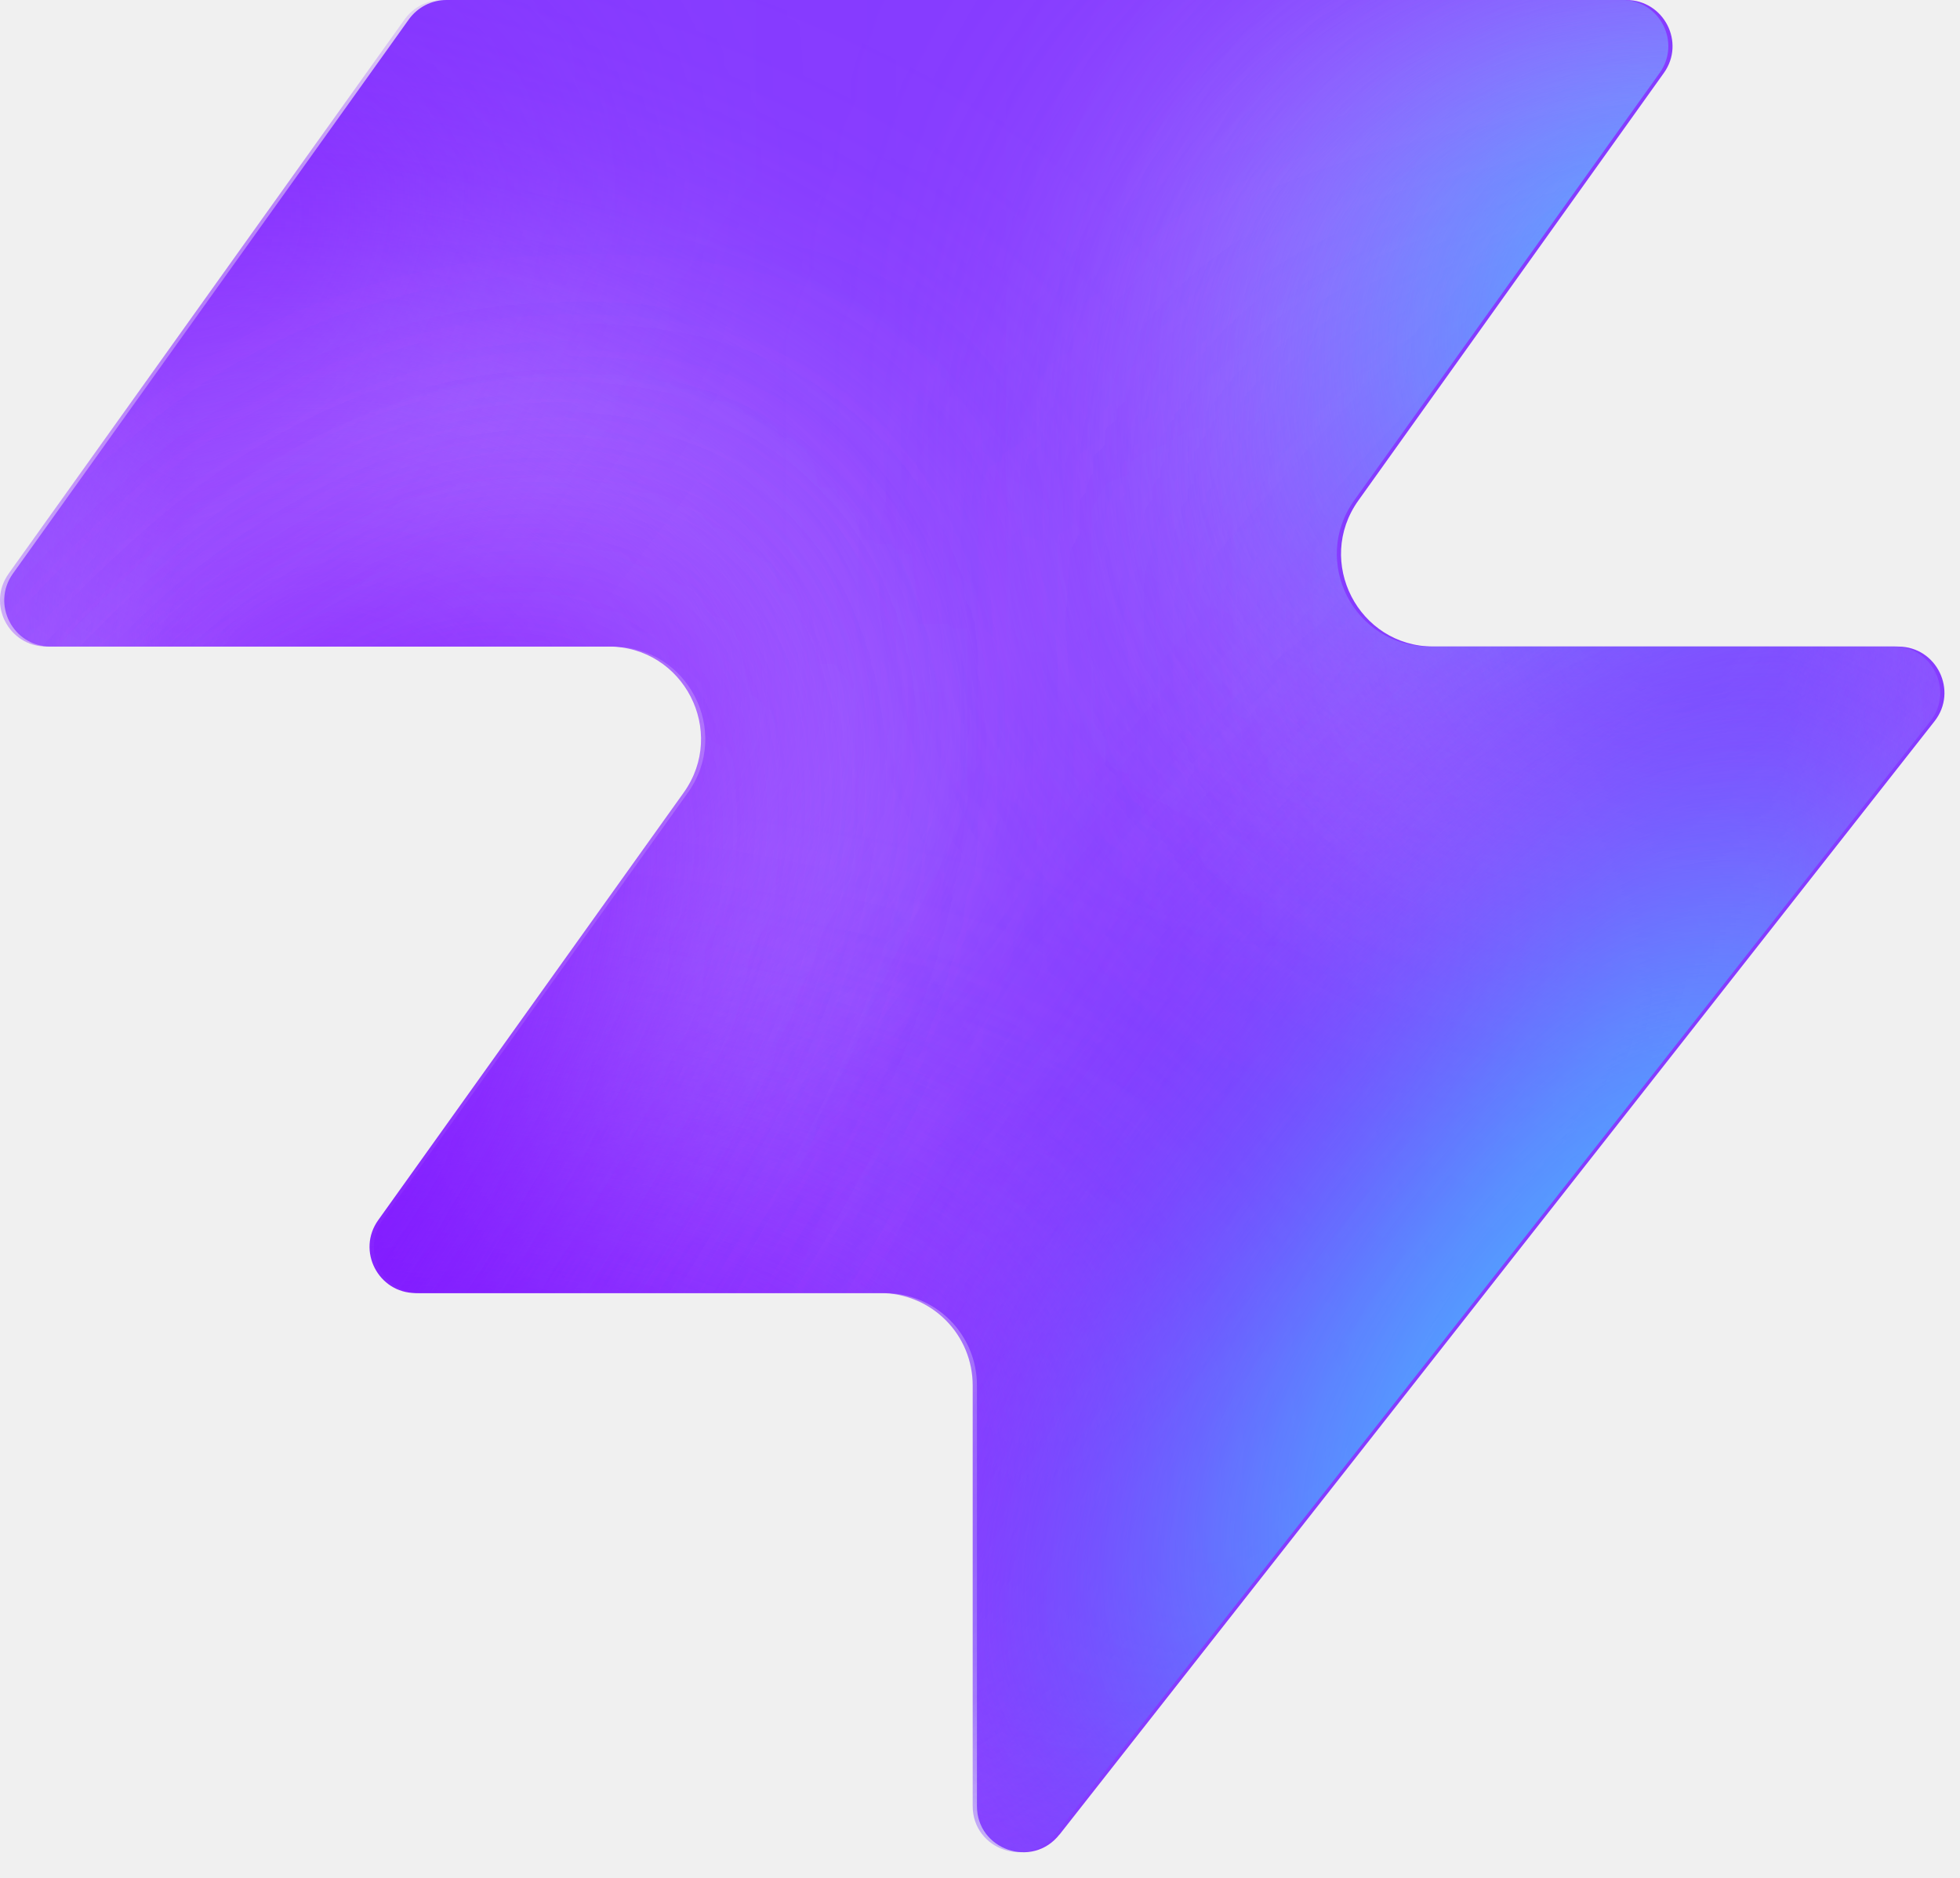
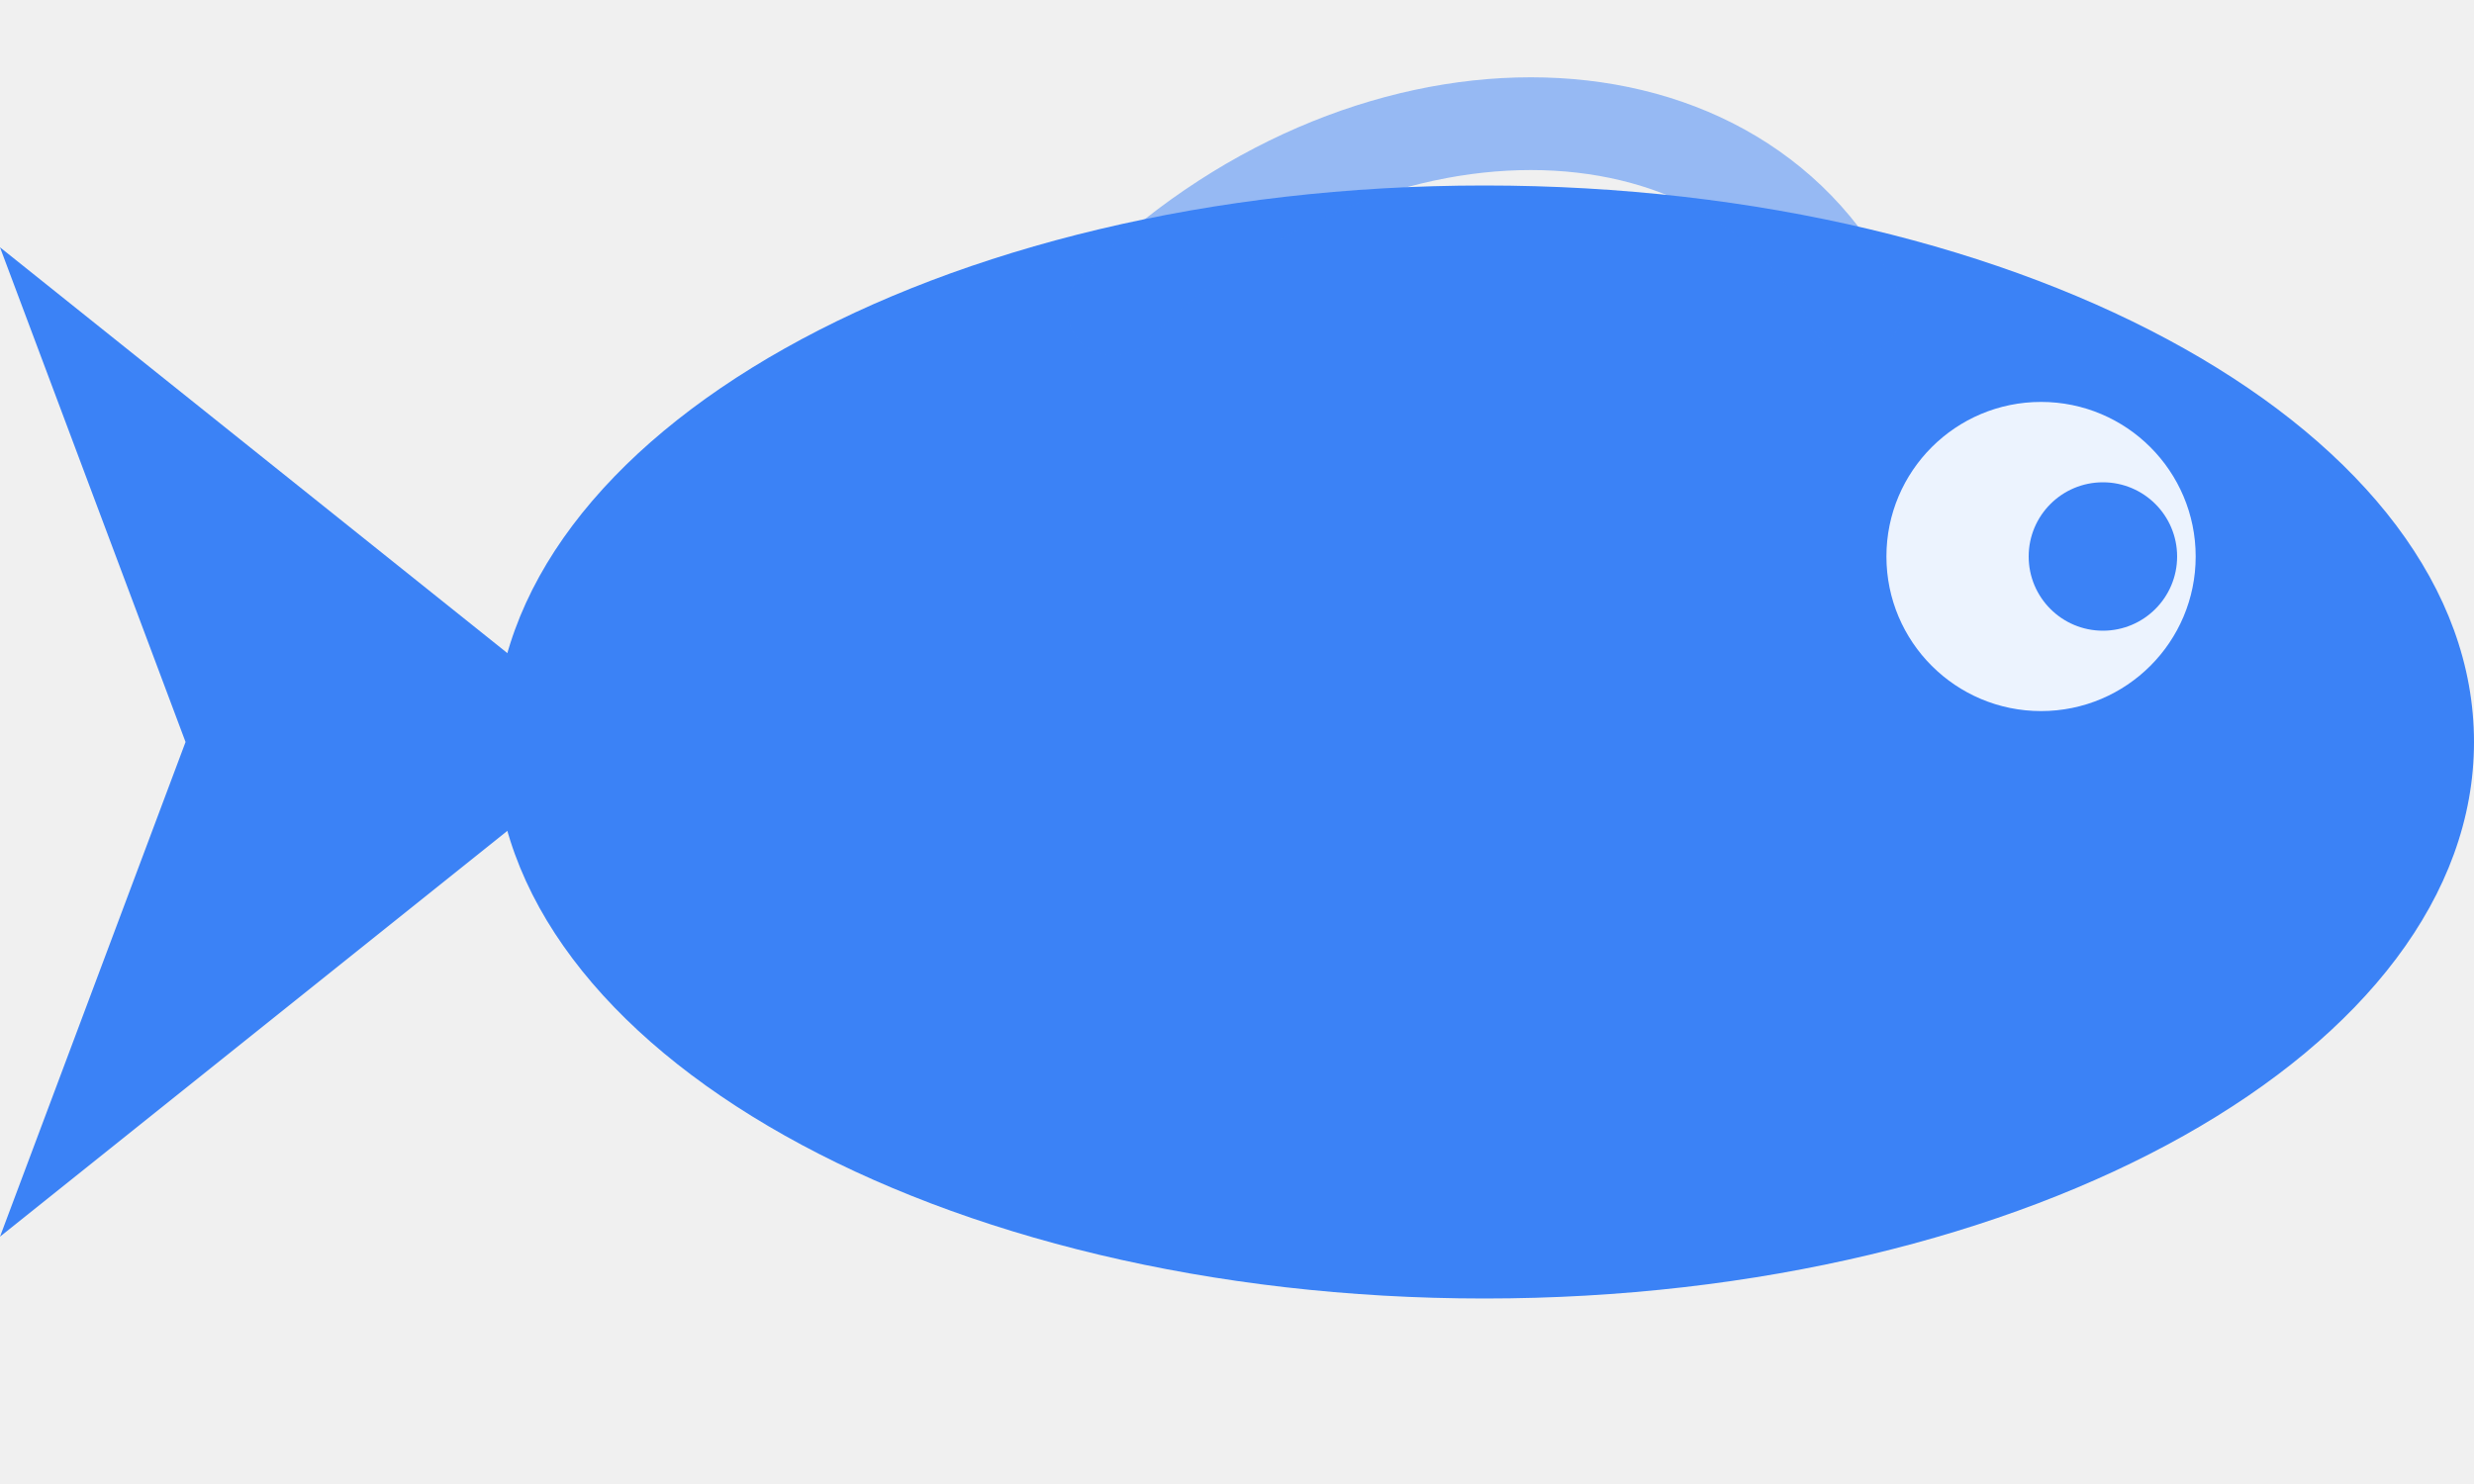
- <svg xmlns="http://www.w3.org/2000/svg" width="48" height="46" fill="none" viewBox="0 0 48 46">
-   <path fill="#863bff" d="M25.946 44.938c-.664.845-2.021.375-2.021-.698V33.937a2.26 2.26 0 0 0-2.262-2.262H10.287c-.92 0-1.456-1.04-.92-1.788l7.48-10.471c1.07-1.497 0-3.578-1.842-3.578H1.237c-.92 0-1.456-1.04-.92-1.788L10.013.474c.214-.297.556-.474.92-.474h28.894c.92 0 1.456 1.04.92 1.788l-7.48 10.471c-1.07 1.498 0 3.579 1.842 3.579h11.377c.943 0 1.473 1.088.89 1.83L25.947 44.94z" style="fill:#863bff;fill:color(display-p3 .525 .23 1);fill-opacity:1" />
-   <mask id="a" width="48" height="46" x="0" y="0" maskUnits="userSpaceOnUse" style="mask-type:alpha">
-     <path fill="#000" d="M25.842 44.938c-.664.844-2.021.375-2.021-.698V33.937a2.26 2.26 0 0 0-2.262-2.262H10.183c-.92 0-1.456-1.04-.92-1.788l7.48-10.471c1.07-1.498 0-3.579-1.842-3.579H1.133c-.92 0-1.456-1.04-.92-1.787L9.91.473c.214-.297.556-.474.92-.474h28.894c.92 0 1.456 1.04.92 1.788l-7.48 10.471c-1.07 1.498 0 3.578 1.842 3.578h11.377c.943 0 1.473 1.088.89 1.832L25.843 44.94z" style="fill:#000;fill-opacity:1" />
-   </mask>
-   <g mask="url(#a)">
-     <g filter="url(#b)">
-       <ellipse cx="5.508" cy="14.704" fill="#ede6ff" rx="5.508" ry="14.704" style="fill:#ede6ff;fill:color(display-p3 .927 .903 1);fill-opacity:1" transform="matrix(.00324 1 1 -.00324 -4.47 31.516)" />
-     </g>
-     <g filter="url(#c)">
-       <ellipse cx="10.399" cy="29.851" fill="#ede6ff" rx="10.399" ry="29.851" style="fill:#ede6ff;fill:color(display-p3 .927 .903 1);fill-opacity:1" transform="matrix(.00324 1 1 -.00324 -39.328 7.883)" />
-     </g>
-     <g filter="url(#d)">
-       <ellipse cx="5.508" cy="30.487" fill="#7e14ff" rx="5.508" ry="30.487" style="fill:#7e14ff;fill:color(display-p3 .492 .077 1);fill-opacity:1" transform="rotate(89.814 -25.913 -14.639)scale(1 -1)" />
-     </g>
-     <g filter="url(#e)">
-       <ellipse cx="5.508" cy="30.599" fill="#7e14ff" rx="5.508" ry="30.599" style="fill:#7e14ff;fill:color(display-p3 .492 .077 1);fill-opacity:1" transform="rotate(89.814 -32.644 -3.334)scale(1 -1)" />
-     </g>
-     <g filter="url(#f)">
-       <ellipse cx="5.508" cy="30.599" fill="#7e14ff" rx="5.508" ry="30.599" style="fill:#7e14ff;fill:color(display-p3 .492 .077 1);fill-opacity:1" transform="matrix(.00324 1 1 -.00324 -34.34 30.47)" />
-     </g>
-     <g filter="url(#g)">
-       <ellipse cx="14.072" cy="22.078" fill="#ede6ff" rx="14.072" ry="22.078" style="fill:#ede6ff;fill:color(display-p3 .927 .903 1);fill-opacity:1" transform="rotate(93.35 24.506 48.493)scale(-1 1)" />
-     </g>
-     <g filter="url(#h)">
-       <ellipse cx="3.47" cy="21.501" fill="#7e14ff" rx="3.47" ry="21.501" style="fill:#7e14ff;fill:color(display-p3 .492 .077 1);fill-opacity:1" transform="rotate(89.009 28.708 47.59)scale(-1 1)" />
-     </g>
-     <g filter="url(#i)">
-       <ellipse cx="3.47" cy="21.501" fill="#7e14ff" rx="3.47" ry="21.501" style="fill:#7e14ff;fill:color(display-p3 .492 .077 1);fill-opacity:1" transform="rotate(89.009 28.708 47.59)scale(-1 1)" />
-     </g>
-     <g filter="url(#j)">
-       <ellipse cx=".387" cy="8.972" fill="#7e14ff" rx="4.407" ry="29.108" style="fill:#7e14ff;fill:color(display-p3 .492 .077 1);fill-opacity:1" transform="rotate(39.51 .387 8.972)" />
-     </g>
-     <g filter="url(#k)">
-       <ellipse cx="47.523" cy="-6.092" fill="#7e14ff" rx="4.407" ry="29.108" style="fill:#7e14ff;fill:color(display-p3 .492 .077 1);fill-opacity:1" transform="rotate(37.892 47.523 -6.092)" />
-     </g>
-     <g filter="url(#l)">
-       <ellipse cx="41.412" cy="6.333" fill="#47bfff" rx="5.971" ry="9.665" style="fill:#47bfff;fill:color(display-p3 .28 .748 1);fill-opacity:1" transform="rotate(37.892 41.412 6.333)" />
-     </g>
-     <g filter="url(#m)">
-       <ellipse cx="-1.879" cy="38.332" fill="#7e14ff" rx="4.407" ry="29.108" style="fill:#7e14ff;fill:color(display-p3 .492 .077 1);fill-opacity:1" transform="rotate(37.892 -1.88 38.332)" />
-     </g>
-     <g filter="url(#n)">
-       <ellipse cx="-1.879" cy="38.332" fill="#7e14ff" rx="4.407" ry="29.108" style="fill:#7e14ff;fill:color(display-p3 .492 .077 1);fill-opacity:1" transform="rotate(37.892 -1.88 38.332)" />
-     </g>
-     <g filter="url(#o)">
-       <ellipse cx="35.651" cy="29.907" fill="#7e14ff" rx="4.407" ry="29.108" style="fill:#7e14ff;fill:color(display-p3 .492 .077 1);fill-opacity:1" transform="rotate(37.892 35.651 29.907)" />
-     </g>
-     <g filter="url(#p)">
-       <ellipse cx="38.418" cy="32.4" fill="#47bfff" rx="5.971" ry="15.297" style="fill:#47bfff;fill:color(display-p3 .28 .748 1);fill-opacity:1" transform="rotate(37.892 38.418 32.4)" />
-     </g>
-   </g>
-   <defs>
-     <filter id="b" width="60.045" height="41.654" x="-19.77" y="16.149" color-interpolation-filters="sRGB" filterUnits="userSpaceOnUse">
-       <feFlood flood-opacity="0" result="BackgroundImageFix" />
-       <feBlend in="SourceGraphic" in2="BackgroundImageFix" result="shape" />
-       <feGaussianBlur result="effect1_foregroundBlur_2002_17158" stdDeviation="7.659" />
-     </filter>
-     <filter id="c" width="90.34" height="51.437" x="-54.613" y="-7.533" color-interpolation-filters="sRGB" filterUnits="userSpaceOnUse">
-       <feFlood flood-opacity="0" result="BackgroundImageFix" />
-       <feBlend in="SourceGraphic" in2="BackgroundImageFix" result="shape" />
-       <feGaussianBlur result="effect1_foregroundBlur_2002_17158" stdDeviation="7.659" />
-     </filter>
-     <filter id="d" width="79.355" height="29.4" x="-49.64" y="2.03" color-interpolation-filters="sRGB" filterUnits="userSpaceOnUse">
-       <feFlood flood-opacity="0" result="BackgroundImageFix" />
-       <feBlend in="SourceGraphic" in2="BackgroundImageFix" result="shape" />
-       <feGaussianBlur result="effect1_foregroundBlur_2002_17158" stdDeviation="4.596" />
-     </filter>
-     <filter id="e" width="79.579" height="29.4" x="-45.045" y="20.029" color-interpolation-filters="sRGB" filterUnits="userSpaceOnUse">
-       <feFlood flood-opacity="0" result="BackgroundImageFix" />
-       <feBlend in="SourceGraphic" in2="BackgroundImageFix" result="shape" />
-       <feGaussianBlur result="effect1_foregroundBlur_2002_17158" stdDeviation="4.596" />
-     </filter>
-     <filter id="f" width="79.579" height="29.4" x="-43.513" y="21.178" color-interpolation-filters="sRGB" filterUnits="userSpaceOnUse">
-       <feFlood flood-opacity="0" result="BackgroundImageFix" />
-       <feBlend in="SourceGraphic" in2="BackgroundImageFix" result="shape" />
-       <feGaussianBlur result="effect1_foregroundBlur_2002_17158" stdDeviation="4.596" />
-     </filter>
-     <filter id="g" width="74.749" height="58.852" x="15.756" y="-17.901" color-interpolation-filters="sRGB" filterUnits="userSpaceOnUse">
-       <feFlood flood-opacity="0" result="BackgroundImageFix" />
-       <feBlend in="SourceGraphic" in2="BackgroundImageFix" result="shape" />
-       <feGaussianBlur result="effect1_foregroundBlur_2002_17158" stdDeviation="7.659" />
-     </filter>
-     <filter id="h" width="61.377" height="25.362" x="23.548" y="2.284" color-interpolation-filters="sRGB" filterUnits="userSpaceOnUse">
-       <feFlood flood-opacity="0" result="BackgroundImageFix" />
-       <feBlend in="SourceGraphic" in2="BackgroundImageFix" result="shape" />
-       <feGaussianBlur result="effect1_foregroundBlur_2002_17158" stdDeviation="4.596" />
-     </filter>
-     <filter id="i" width="61.377" height="25.362" x="23.548" y="2.284" color-interpolation-filters="sRGB" filterUnits="userSpaceOnUse">
-       <feFlood flood-opacity="0" result="BackgroundImageFix" />
-       <feBlend in="SourceGraphic" in2="BackgroundImageFix" result="shape" />
-       <feGaussianBlur result="effect1_foregroundBlur_2002_17158" stdDeviation="4.596" />
-     </filter>
-     <filter id="j" width="56.045" height="63.649" x="-27.636" y="-22.853" color-interpolation-filters="sRGB" filterUnits="userSpaceOnUse">
-       <feFlood flood-opacity="0" result="BackgroundImageFix" />
-       <feBlend in="SourceGraphic" in2="BackgroundImageFix" result="shape" />
-       <feGaussianBlur result="effect1_foregroundBlur_2002_17158" stdDeviation="4.596" />
-     </filter>
-     <filter id="k" width="54.814" height="64.646" x="20.116" y="-38.415" color-interpolation-filters="sRGB" filterUnits="userSpaceOnUse">
-       <feFlood flood-opacity="0" result="BackgroundImageFix" />
-       <feBlend in="SourceGraphic" in2="BackgroundImageFix" result="shape" />
-       <feGaussianBlur result="effect1_foregroundBlur_2002_17158" stdDeviation="4.596" />
-     </filter>
-     <filter id="l" width="33.541" height="35.313" x="24.641" y="-11.323" color-interpolation-filters="sRGB" filterUnits="userSpaceOnUse">
-       <feFlood flood-opacity="0" result="BackgroundImageFix" />
-       <feBlend in="SourceGraphic" in2="BackgroundImageFix" result="shape" />
-       <feGaussianBlur result="effect1_foregroundBlur_2002_17158" stdDeviation="4.596" />
-     </filter>
-     <filter id="m" width="54.814" height="64.646" x="-29.286" y="6.009" color-interpolation-filters="sRGB" filterUnits="userSpaceOnUse">
-       <feFlood flood-opacity="0" result="BackgroundImageFix" />
-       <feBlend in="SourceGraphic" in2="BackgroundImageFix" result="shape" />
-       <feGaussianBlur result="effect1_foregroundBlur_2002_17158" stdDeviation="4.596" />
-     </filter>
-     <filter id="n" width="54.814" height="64.646" x="-29.286" y="6.009" color-interpolation-filters="sRGB" filterUnits="userSpaceOnUse">
-       <feFlood flood-opacity="0" result="BackgroundImageFix" />
-       <feBlend in="SourceGraphic" in2="BackgroundImageFix" result="shape" />
-       <feGaussianBlur result="effect1_foregroundBlur_2002_17158" stdDeviation="4.596" />
-     </filter>
-     <filter id="o" width="54.814" height="64.646" x="8.244" y="-2.416" color-interpolation-filters="sRGB" filterUnits="userSpaceOnUse">
-       <feFlood flood-opacity="0" result="BackgroundImageFix" />
-       <feBlend in="SourceGraphic" in2="BackgroundImageFix" result="shape" />
-       <feGaussianBlur result="effect1_foregroundBlur_2002_17158" stdDeviation="4.596" />
-     </filter>
-     <filter id="p" width="39.409" height="43.623" x="18.713" y="10.588" color-interpolation-filters="sRGB" filterUnits="userSpaceOnUse">
-       <feFlood flood-opacity="0" result="BackgroundImageFix" />
-       <feBlend in="SourceGraphic" in2="BackgroundImageFix" result="shape" />
-       <feGaussianBlur result="effect1_foregroundBlur_2002_17158" stdDeviation="4.596" />
-     </filter>
-   </defs>
+ <svg xmlns="http://www.w3.org/2000/svg" viewBox="0 0 40 24">
+   <path d="M10 12 L0 4 L3 12 L0 20 Z" fill="#3b82f6" />
+   <ellipse cx="24" cy="12" rx="16" ry="9" fill="#3b82f6" />
+   <circle cx="33" cy="9" r="2.5" fill="white" opacity="0.9" />
+   <circle cx="34" cy="9" r="1.2" fill="#3b82f6" />
+   <path d="M18 5 C22 1 28 1 30 5" fill="none" stroke="#3b82f6" stroke-width="1.5" opacity="0.5" stroke-linecap="round" />
</svg>
